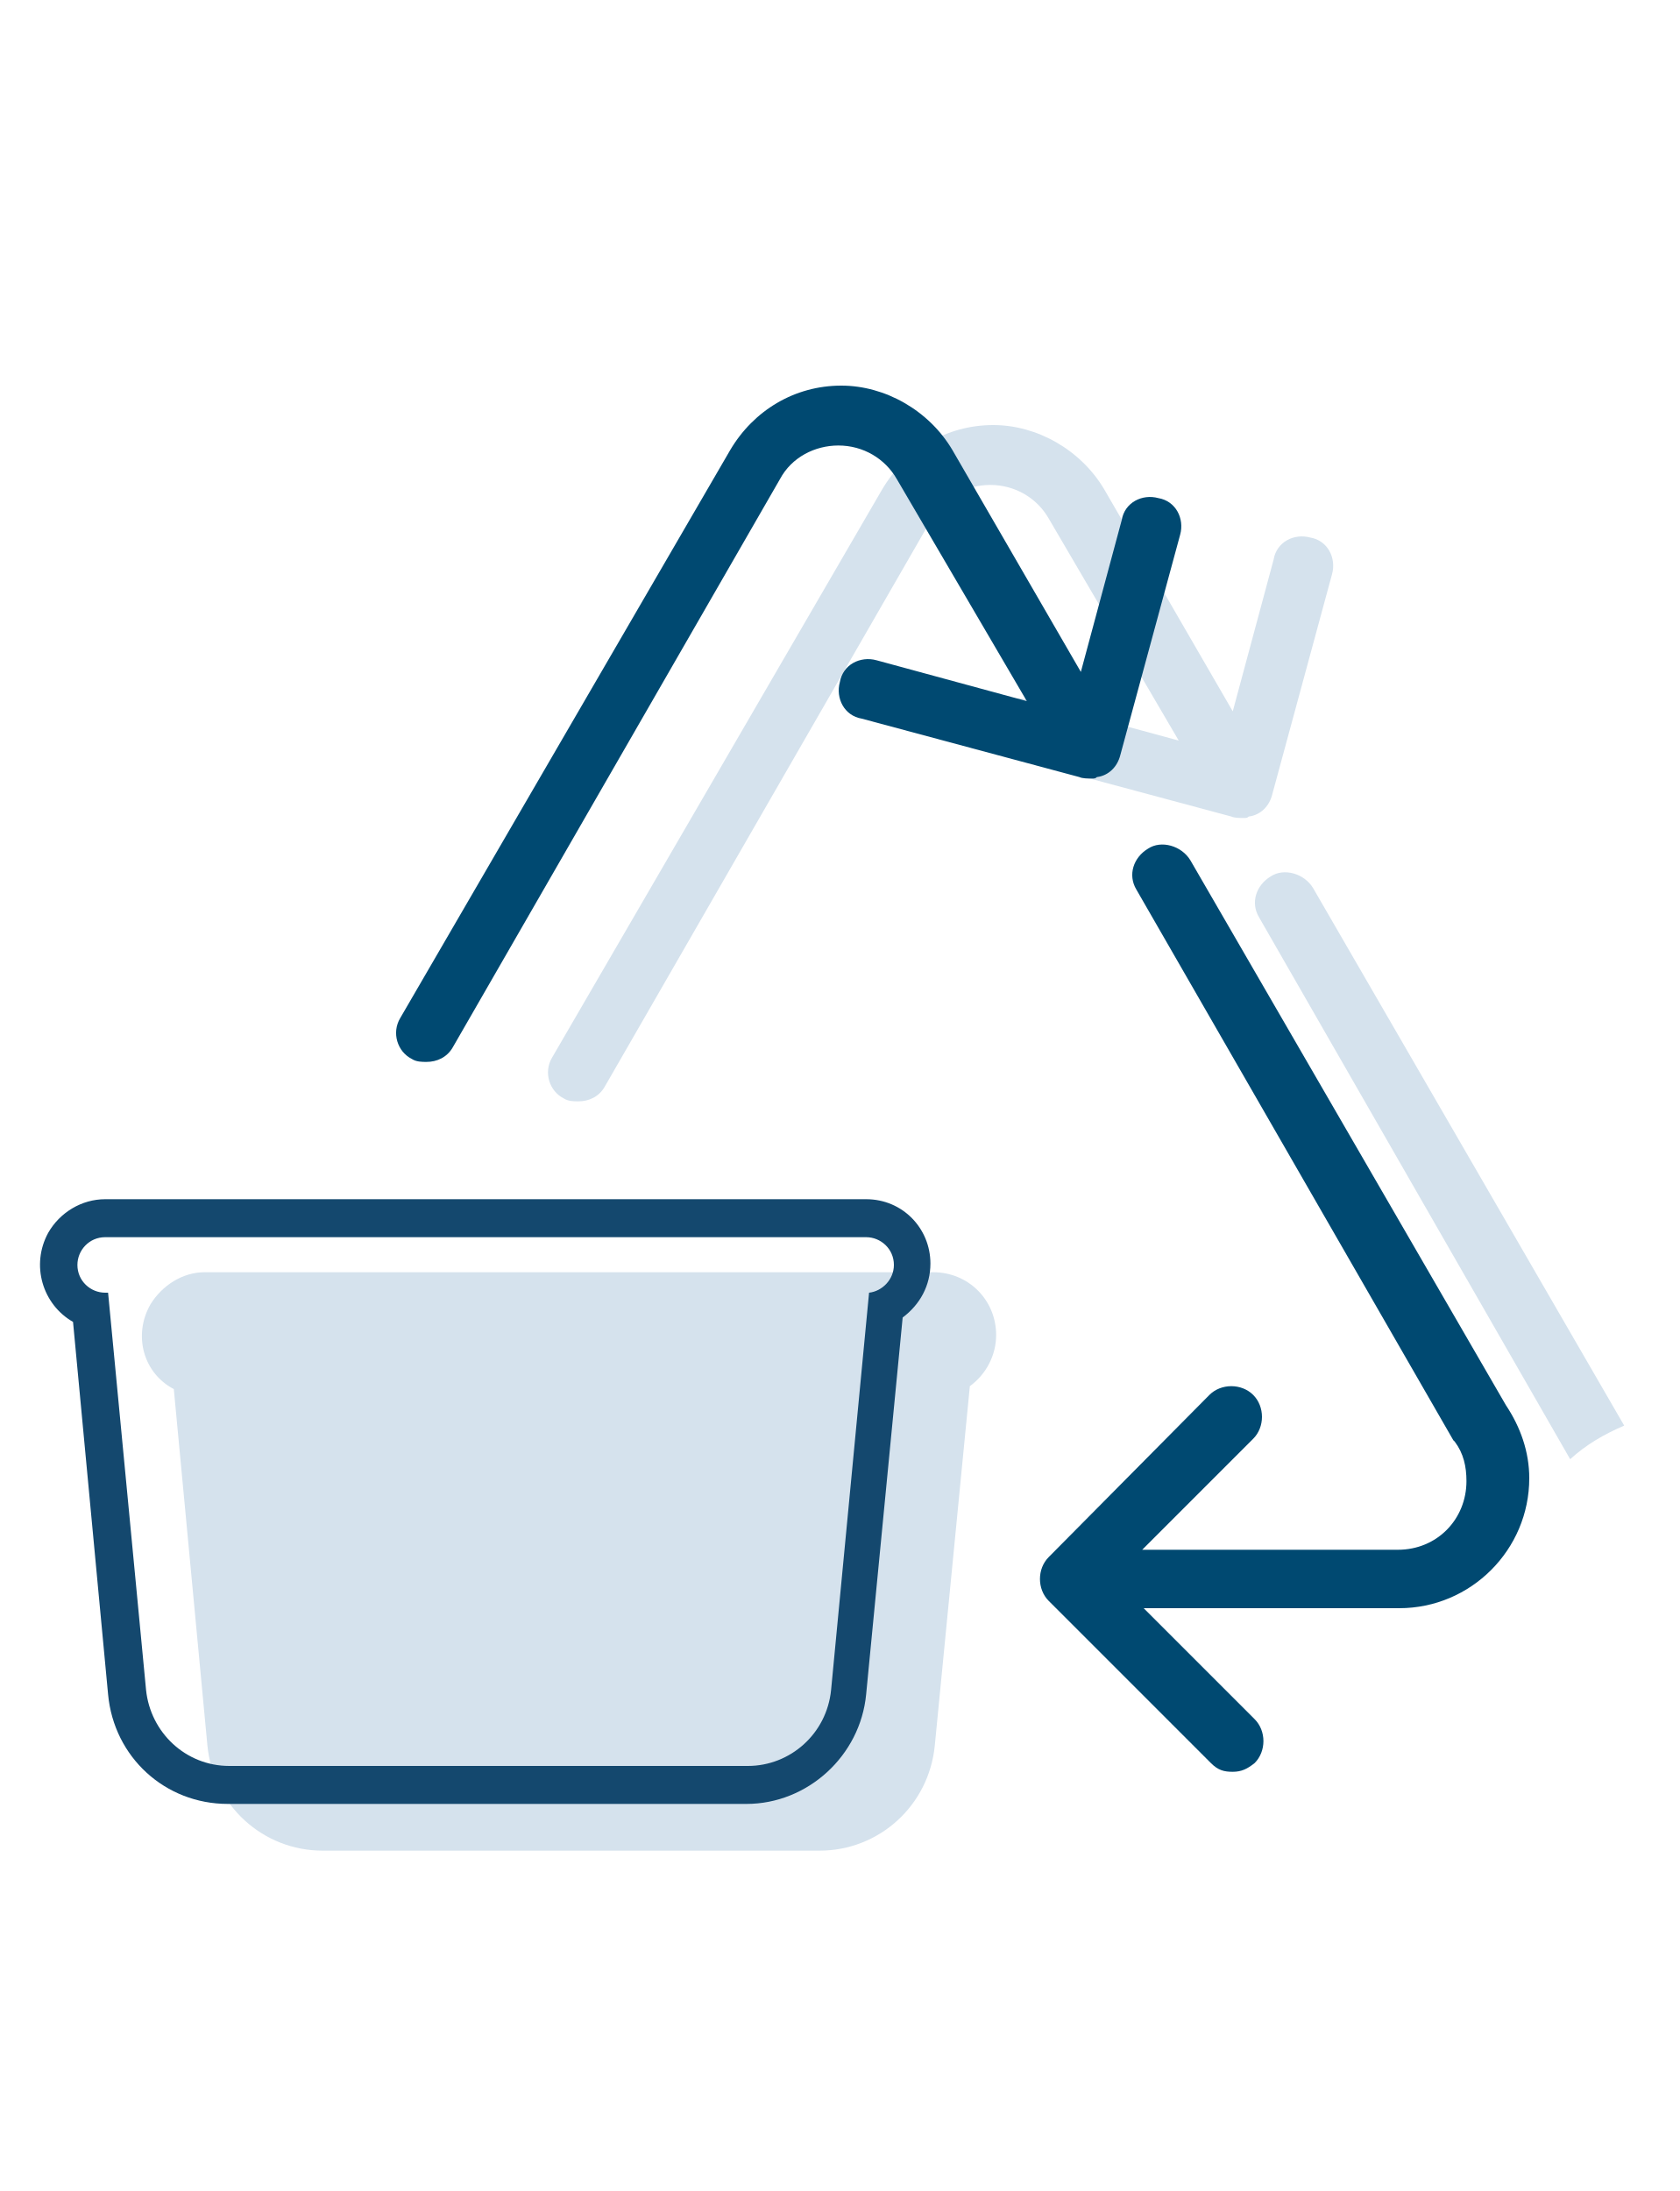
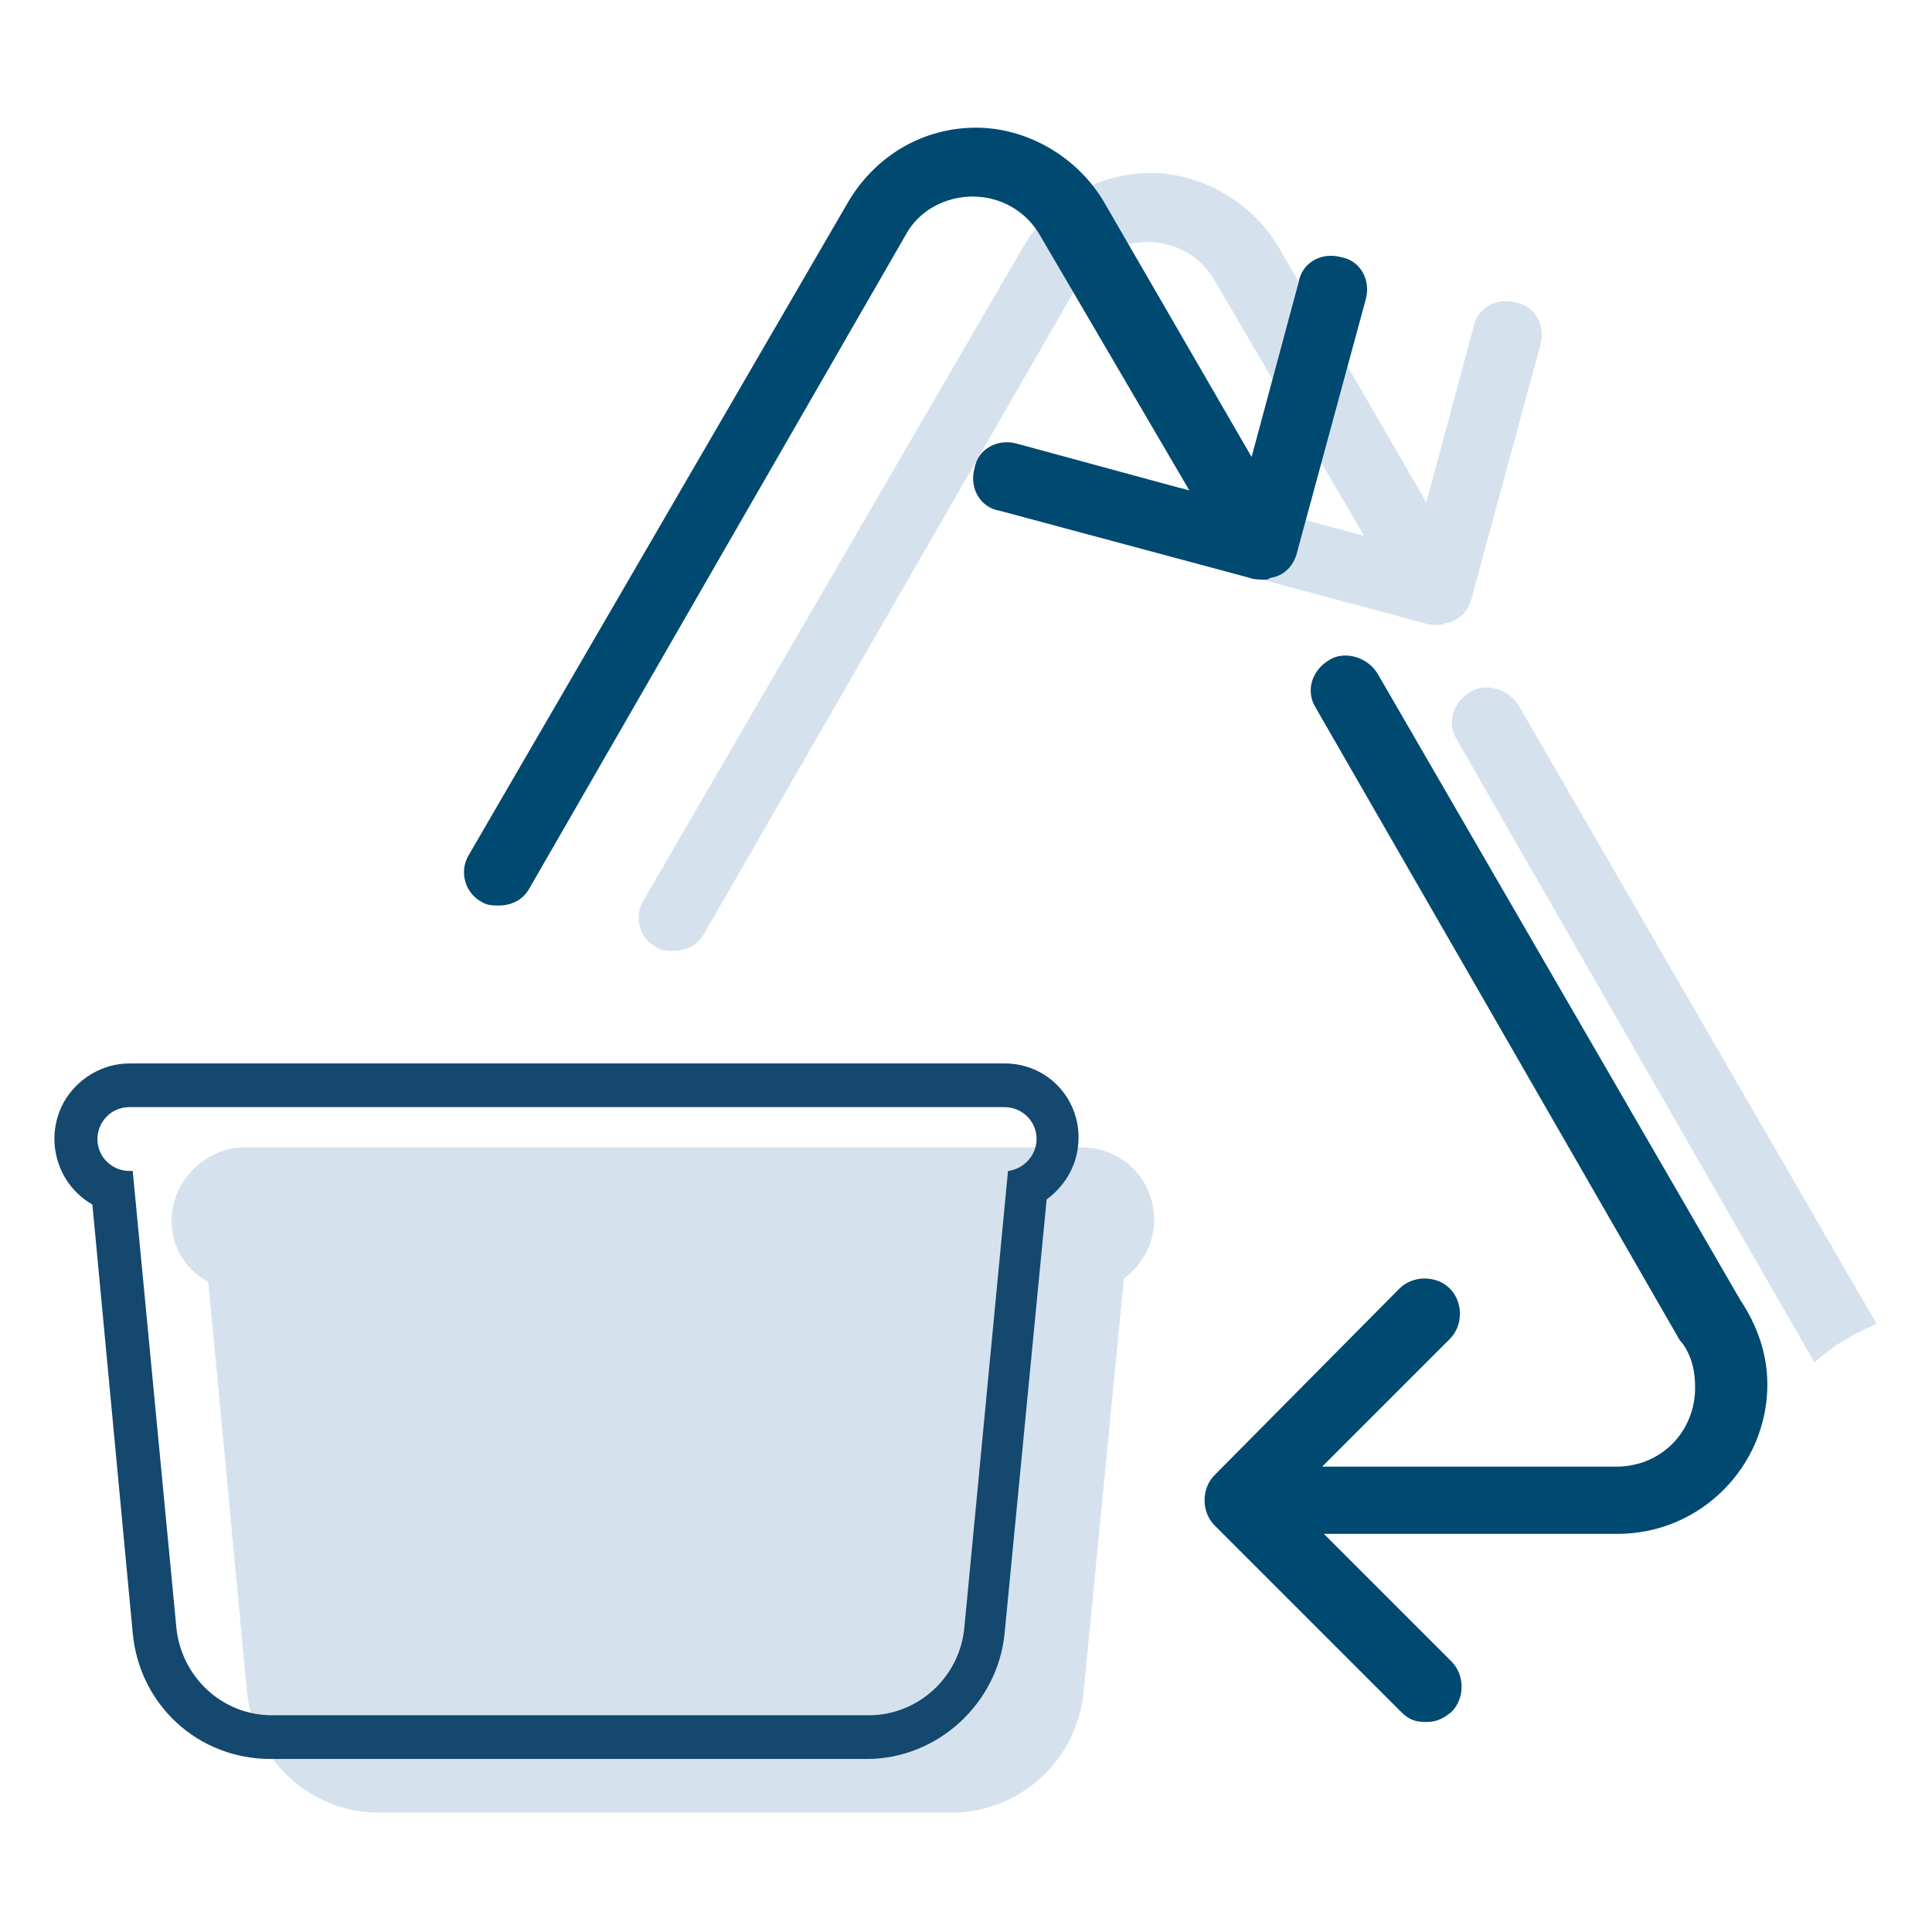
- <svg xmlns="http://www.w3.org/2000/svg" version="1.1" id="Layer_1" x="0px" y="0px" viewBox="0 0 115 150" style="enable-background:new 0 0 115 150;" xml:space="preserve">
-   <style type="text/css">
- 	.st0{fill:#D5E2ED;}
- 	.st1{fill:#004971;}
- 	.st2{fill:#14486E;}
- </style>
-   <path class="st0" d="M38.6,75.2c0.3,0.2,0.7,0.2,1,0.2c0.7,0,1.4-0.3,1.8-1l22.4-38.9c0.8-1.5,2.4-2.3,4-2.3c1.7,0,3.2,0.9,4,2.3  l8.9,15.2l-10.3-2.8c-1.1-0.3-2.3,0.3-2.5,1.5c-0.3,1.1,0.3,2.3,1.5,2.5l14.9,4c0.2,0.1,0.6,0.1,0.8,0.1l0,0c0,0,0,0,0.1,0  s0.2,0,0.3-0.1c0.8-0.1,1.4-0.7,1.6-1.5l4.1-15.1c0.3-1.1-0.3-2.3-1.5-2.5c-1.1-0.3-2.3,0.3-2.5,1.5l-2.8,10.4l-8.8-15.2  C74,30.8,71,29.1,68,29.1c-3.2,0-6,1.7-7.6,4.4L37.8,72.4C37.2,73.4,37.6,74.7,38.6,75.2z" />
-   <path class="st0" d="M111.2,97.6L89.9,60.8c-0.6-1-2-1.4-2.9-0.8c-1,0.6-1.4,1.8-0.8,2.8l21.3,37.1  C108.6,98.9,109.8,98.2,111.2,97.6z" />
-   <path class="st1" d="M28.2,72.5c0.3,0.2,0.7,0.2,1,0.2c0.7,0,1.4-0.3,1.8-1l22.4-38.9c0.8-1.5,2.4-2.3,4-2.3c1.7,0,3.2,0.9,4,2.3  L70.3,48L60,45.2c-1.1-0.3-2.3,0.3-2.5,1.5c-0.3,1.1,0.3,2.3,1.5,2.5l14.9,4c0.2,0.1,0.6,0.1,0.8,0.1l0,0c0,0,0,0,0.1,0  s0.2,0,0.3-0.1c0.8-0.1,1.4-0.7,1.6-1.5l4.1-15.1c0.3-1.1-0.3-2.3-1.5-2.5c-1.1-0.3-2.3,0.3-2.5,1.5L74,46l-8.8-15.2  c-1.6-2.7-4.6-4.4-7.6-4.4c-3.2,0-6,1.7-7.6,4.4L27.4,69.7C26.8,70.7,27.2,72,28.2,72.5z" />
-   <path class="st1" d="M78.6,58.1c-1,0.6-1.4,1.8-0.8,2.8l21.7,37.7l0.1,0.1c0.6,0.8,0.8,1.7,0.8,2.7c0,2.6-2,4.7-4.7,4.7l0,0H78.2  l7.6-7.6c0.8-0.8,0.8-2.2,0-3s-2.2-0.8-3,0l-11,11.1c-0.8,0.8-0.8,2.2,0,3l0,0l0,0l11.1,11.1c0.5,0.5,0.9,0.6,1.5,0.6s1-0.2,1.5-0.6  c0.8-0.8,0.8-2.2,0-3l-7.6-7.6h17.5l0,0c4.9,0,8.9-4,8.9-8.9c0-1.8-0.6-3.5-1.6-5L81.5,58.9C80.9,57.9,79.5,57.5,78.6,58.1z" />
-   <path class="st0" d="M64,119.5c-0.4,4.1-3.8,7.2-7.9,7.2h-34c-4.1,0-7.5-3.1-7.9-7.2l-2.3-24.4c-2.1-1.1-2.8-3.7-1.6-5.8  c0.8-1.3,2.2-2.2,3.7-2.2h49.9c2.4,0,4.3,1.9,4.3,4.3c0,1.4-0.7,2.7-1.8,3.5L64,119.5L64,119.5z" />
-   <path class="st2" d="M61.2,86.6c0-1.1-0.9-1.9-1.9-1.9H7.2c-1.1,0-1.9,0.9-1.9,1.9c0,1.1,0.9,1.9,1.9,1.9h0.2l2.6,27.2  c0.3,2.9,2.7,5.2,5.7,5.2h35.5c2.9,0,5.4-2.2,5.7-5.2l2.6-27.2C60.4,88.4,61.2,87.6,61.2,86.6z M59.3,116c-0.4,4.2-4,7.5-8.2,7.5  H15.6c-4.3,0-7.8-3.2-8.2-7.5L5,90.5c-2.1-1.2-2.9-3.9-1.7-6.1c0.8-1.4,2.3-2.3,3.9-2.3h52.1c2.5,0,4.4,2,4.4,4.4  c0,1.5-0.7,2.8-1.9,3.7L59.3,116L59.3,116z" />
+ <svg xmlns="http://www.w3.org/2000/svg" width="115px" height="115px" viewBox="0 0 115 115" version="1.1">
+   <g id="Icon/reutilisable" stroke="none" stroke-width="1" fill="none" fill-rule="evenodd">
+     <rect id="Rectangle" x="0" y="0" width="115" height="115" />
+     <g id="reutilisable" transform="translate(3, 7)" fill-rule="nonzero">
+       <path d="M36.1,49.4 C36.4,49.6 36.8,49.6 37.1,49.6 C37.8,49.6 38.5,49.3 38.9,48.6 L61.3,9.7 C62.1,8.2 63.7,7.4 65.3,7.4 C67,7.4 68.5,8.3 69.3,9.7 L78.2,24.9 L67.9,22.1 C66.8,21.8 65.6,22.4 65.4,23.6 C65.1,24.7 65.7,25.9 66.9,26.1 L81.8,30.1 C82,30.2 82.4,30.2 82.6,30.2 L82.6,30.2 C82.6,30.2 82.6,30.2 82.7,30.2 C82.8,30.2 82.9,30.2 83,30.1 C83.8,30 84.4,29.4 84.6,28.6 L88.7,13.5 C89,12.4 88.4,11.2 87.2,11 C86.1,10.7 84.9,11.3 84.7,12.5 L81.9,22.9 L73.1,7.7 C71.5,5 68.5,3.3 65.5,3.3 C62.3,3.3 59.5,5 57.9,7.7 L35.3,46.6 C34.7,47.6 35.1,48.9 36.1,49.4 Z" id="Path" fill="#D5E2ED" />
+       <path d="M108.7,71.8 L87.4,35 C86.8,34 85.4,33.6 84.5,34.2 C83.5,34.8 83.1,36 83.7,37 L105,74.1 C106.1,73.1 107.3,72.4 108.7,71.8 Z" id="Path" fill="#D5E2ED" />
+       <path d="M25.7,46.7 C26,46.9 26.4,46.9 26.7,46.9 C27.4,46.9 28.1,46.6 28.5,45.9 L50.9,7 C51.7,5.5 53.3,4.7 54.9,4.7 C56.6,4.7 58.1,5.6 58.9,7 L67.8,22.2 L57.5,19.4 C56.4,19.1 55.2,19.7 55,20.9 C54.7,22 55.3,23.2 56.5,23.4 L71.4,27.4 C71.6,27.5 72,27.5 72.2,27.5 L72.2,27.5 C72.2,27.5 72.2,27.5 72.3,27.5 C72.4,27.5 72.5,27.5 72.6,27.4 C73.4,27.3 74,26.7 74.2,25.9 L78.3,10.8 C78.6,9.7 78,8.5 76.8,8.3 C75.7,8 74.5,8.6 74.3,9.8 L71.5,20.2 L62.7,5 C61.1,2.3 58.1,0.6 55.1,0.6 C51.9,0.6 49.1,2.3 47.5,5 L24.9,43.9 C24.3,44.9 24.7,46.2 25.7,46.7 Z" id="Path" fill="#004971" />
+       <path d="M76.1,32.3 C75.1,32.9 74.7,34.1 75.3,35.1 L97,72.8 L97.1,72.9 C97.7,73.7 97.9,74.6 97.9,75.6 C97.9,78.2 95.9,80.3 93.2,80.3 L93.2,80.3 L75.7,80.3 L83.3,72.7 C84.1,71.9 84.1,70.5 83.3,69.7 C82.5,68.9 81.1,68.9 80.3,69.7 L69.3,80.8 C68.5,81.6 68.5,83 69.3,83.8 L69.3,83.8 L69.3,83.8 L80.4,94.9 C80.9,95.4 81.3,95.5 81.9,95.5 C82.5,95.5 82.9,95.3 83.4,94.9 C84.2,94.1 84.2,92.7 83.4,91.9 L75.8,84.3 L93.3,84.3 L93.3,84.3 C98.2,84.3 102.2,80.3 102.2,75.4 C102.2,73.6 101.6,71.9 100.6,70.4 L79,33.1 C78.4,32.1 77,31.7 76.1,32.3 Z" id="Path" fill="#004971" />
+       <path d="M61.5,93.7 C61.1,97.8 57.7,100.9 53.6,100.9 L19.6,100.9 C15.5,100.9 12.1,97.8 11.7,93.7 L9.4,69.3 C7.3,68.2 6.6,65.6 7.8,63.5 C8.6,62.2 10,61.3 11.5,61.3 L61.4,61.3 C63.8,61.3 65.7,63.2 65.7,65.6 C65.7,67 65,68.3 63.9,69.1 L61.5,93.7 L61.5,93.7 Z" id="Path" fill="#D5E2ED" />
+       <path d="M58.7,60.8 C58.7,59.7 57.8,58.9 56.8,58.9 L4.7,58.9 C3.6,58.9 2.8,59.8 2.8,60.8 C2.8,61.9 3.7,62.7 4.7,62.7 L4.9,62.7 L7.5,89.9 C7.8,92.8 10.2,95.1 13.2,95.1 L48.7,95.1 C51.6,95.1 54.1,92.9 54.4,89.9 L57,62.7 C57.9,62.6 58.7,61.8 58.7,60.8 Z M56.8,90.2 C56.4,94.4 52.8,97.7 48.6,97.7 L13.1,97.7 C8.8,97.7 5.3,94.5 4.9,90.2 L2.5,64.7 C0.4,63.5 -0.4,60.8 0.8,58.6 C1.6,57.2 3.1,56.3 4.7,56.3 L56.8,56.3 C59.3,56.3 61.2,58.3 61.2,60.7 C61.2,62.2 60.5,63.5 59.3,64.4 L56.8,90.2 L56.8,90.2 Z" id="Shape" fill="#14486E" />
+     </g>
+   </g>
</svg>
